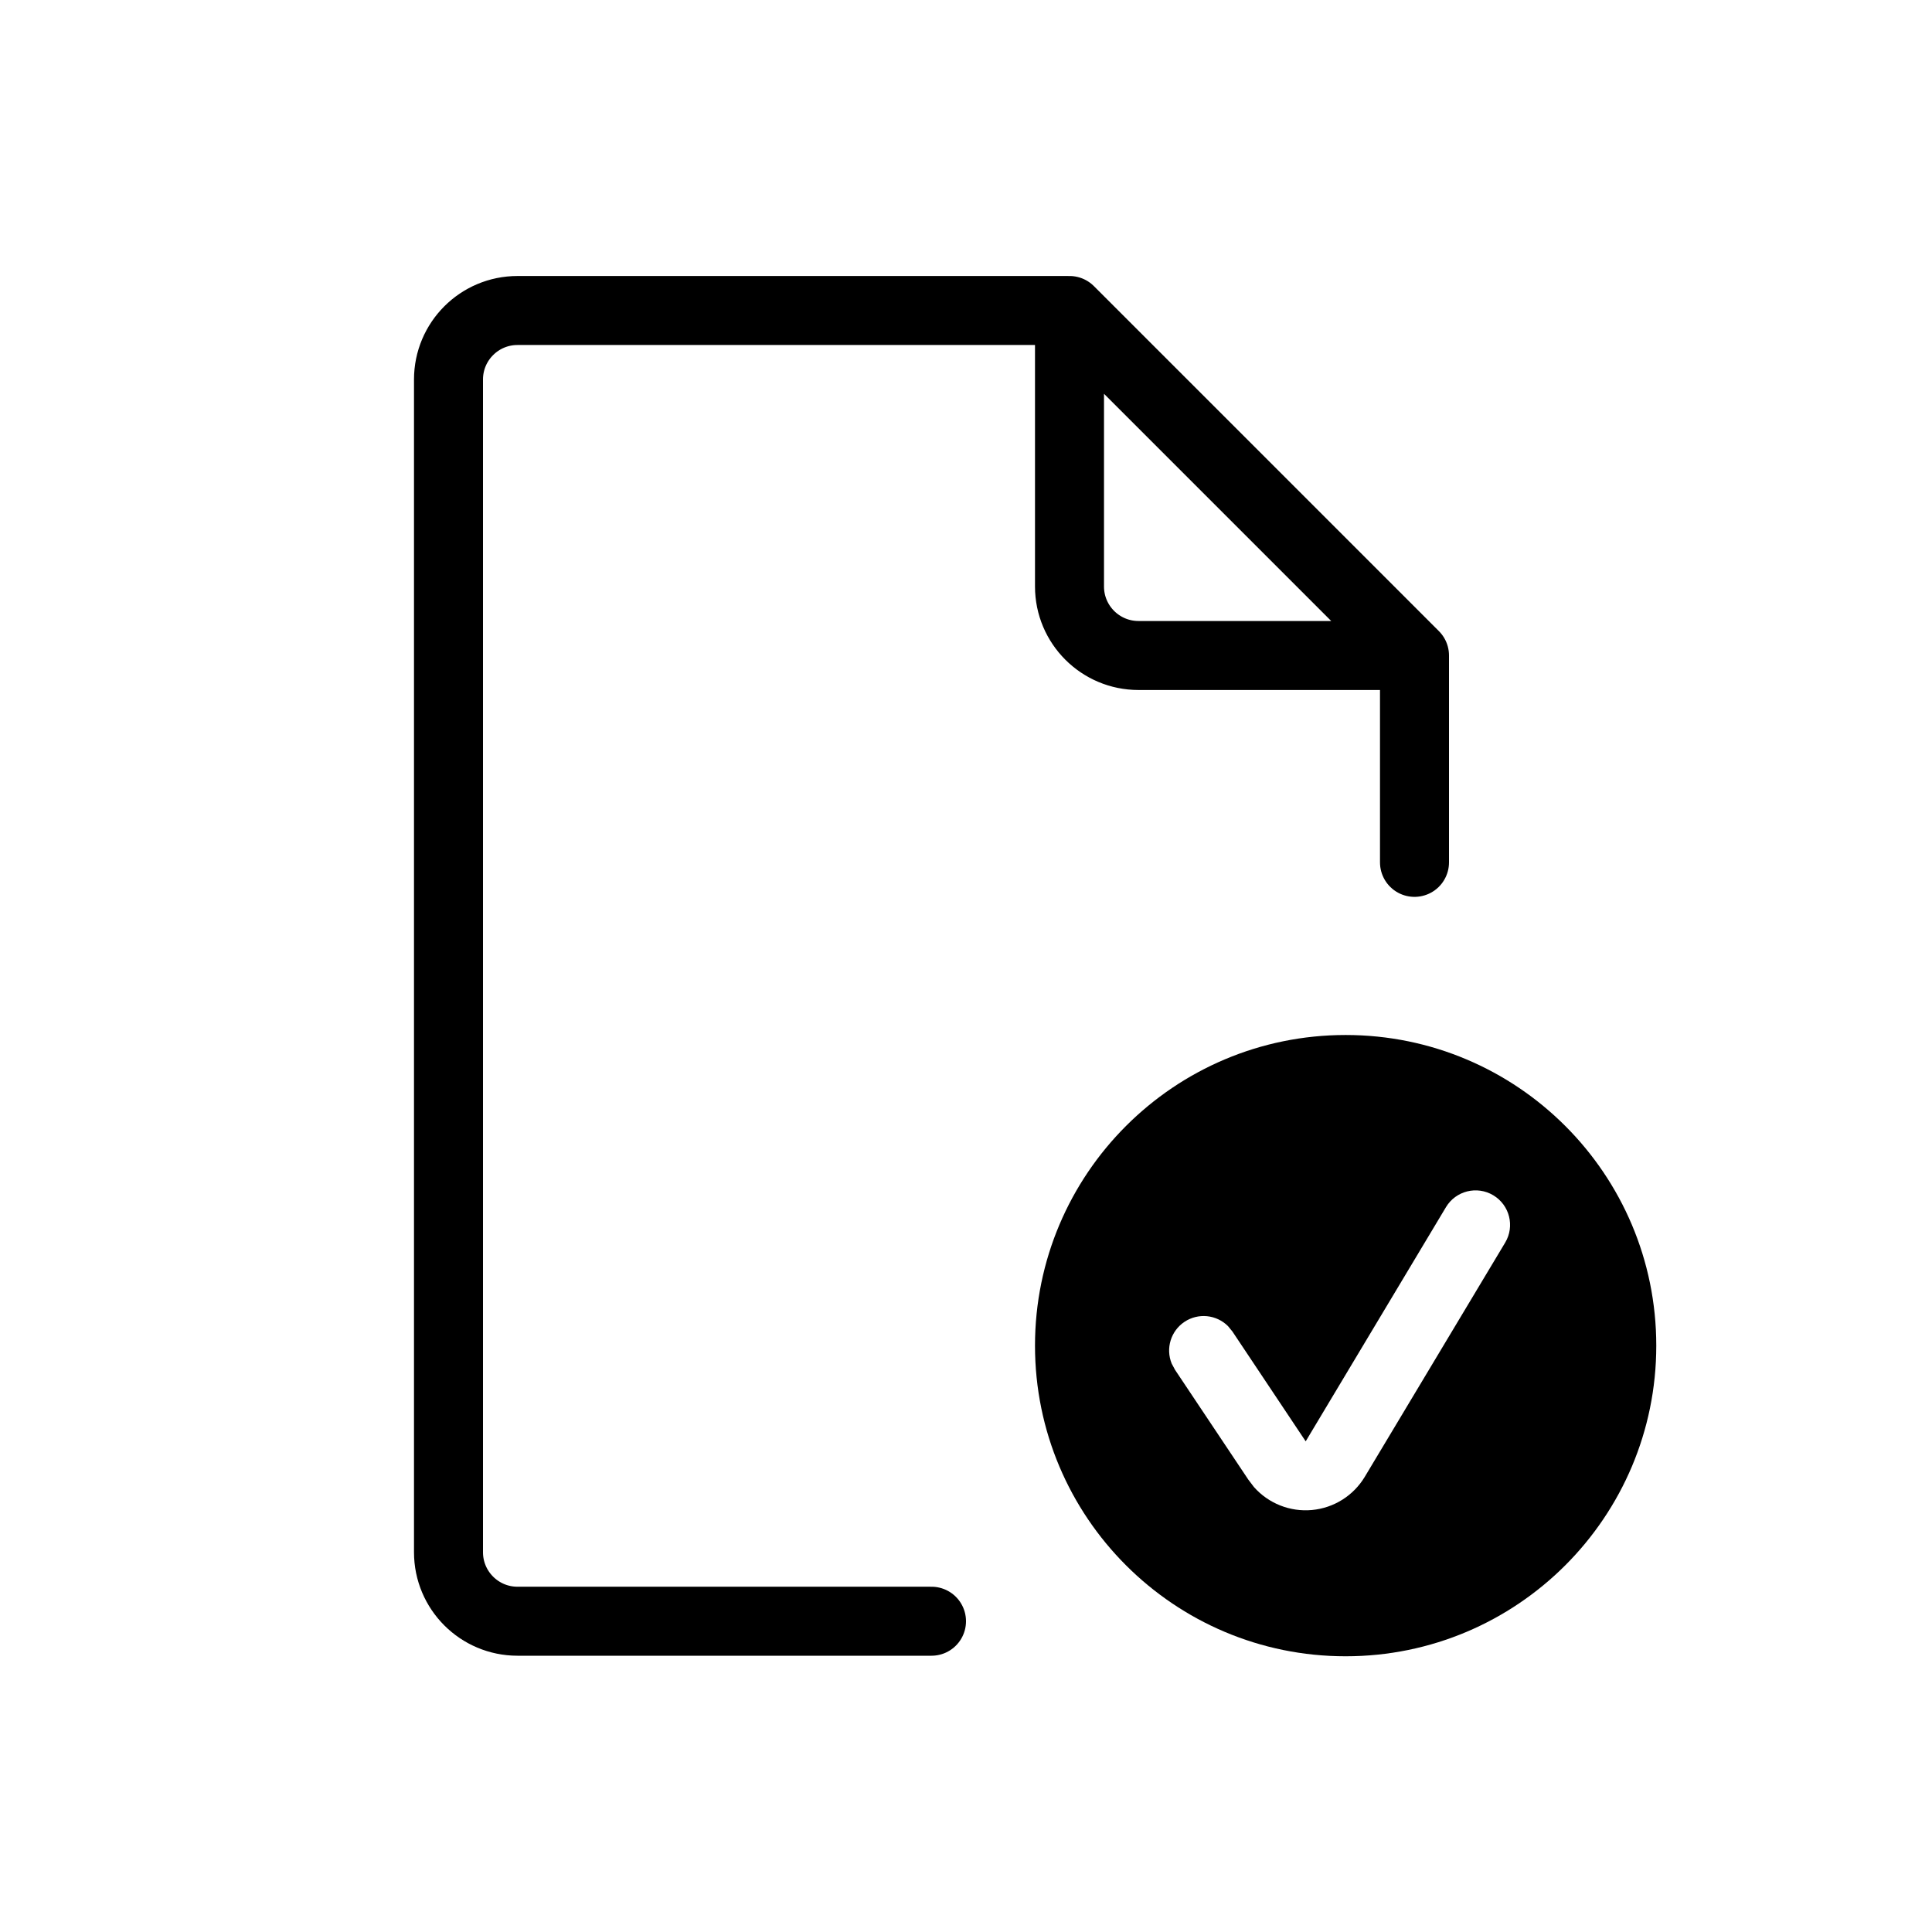
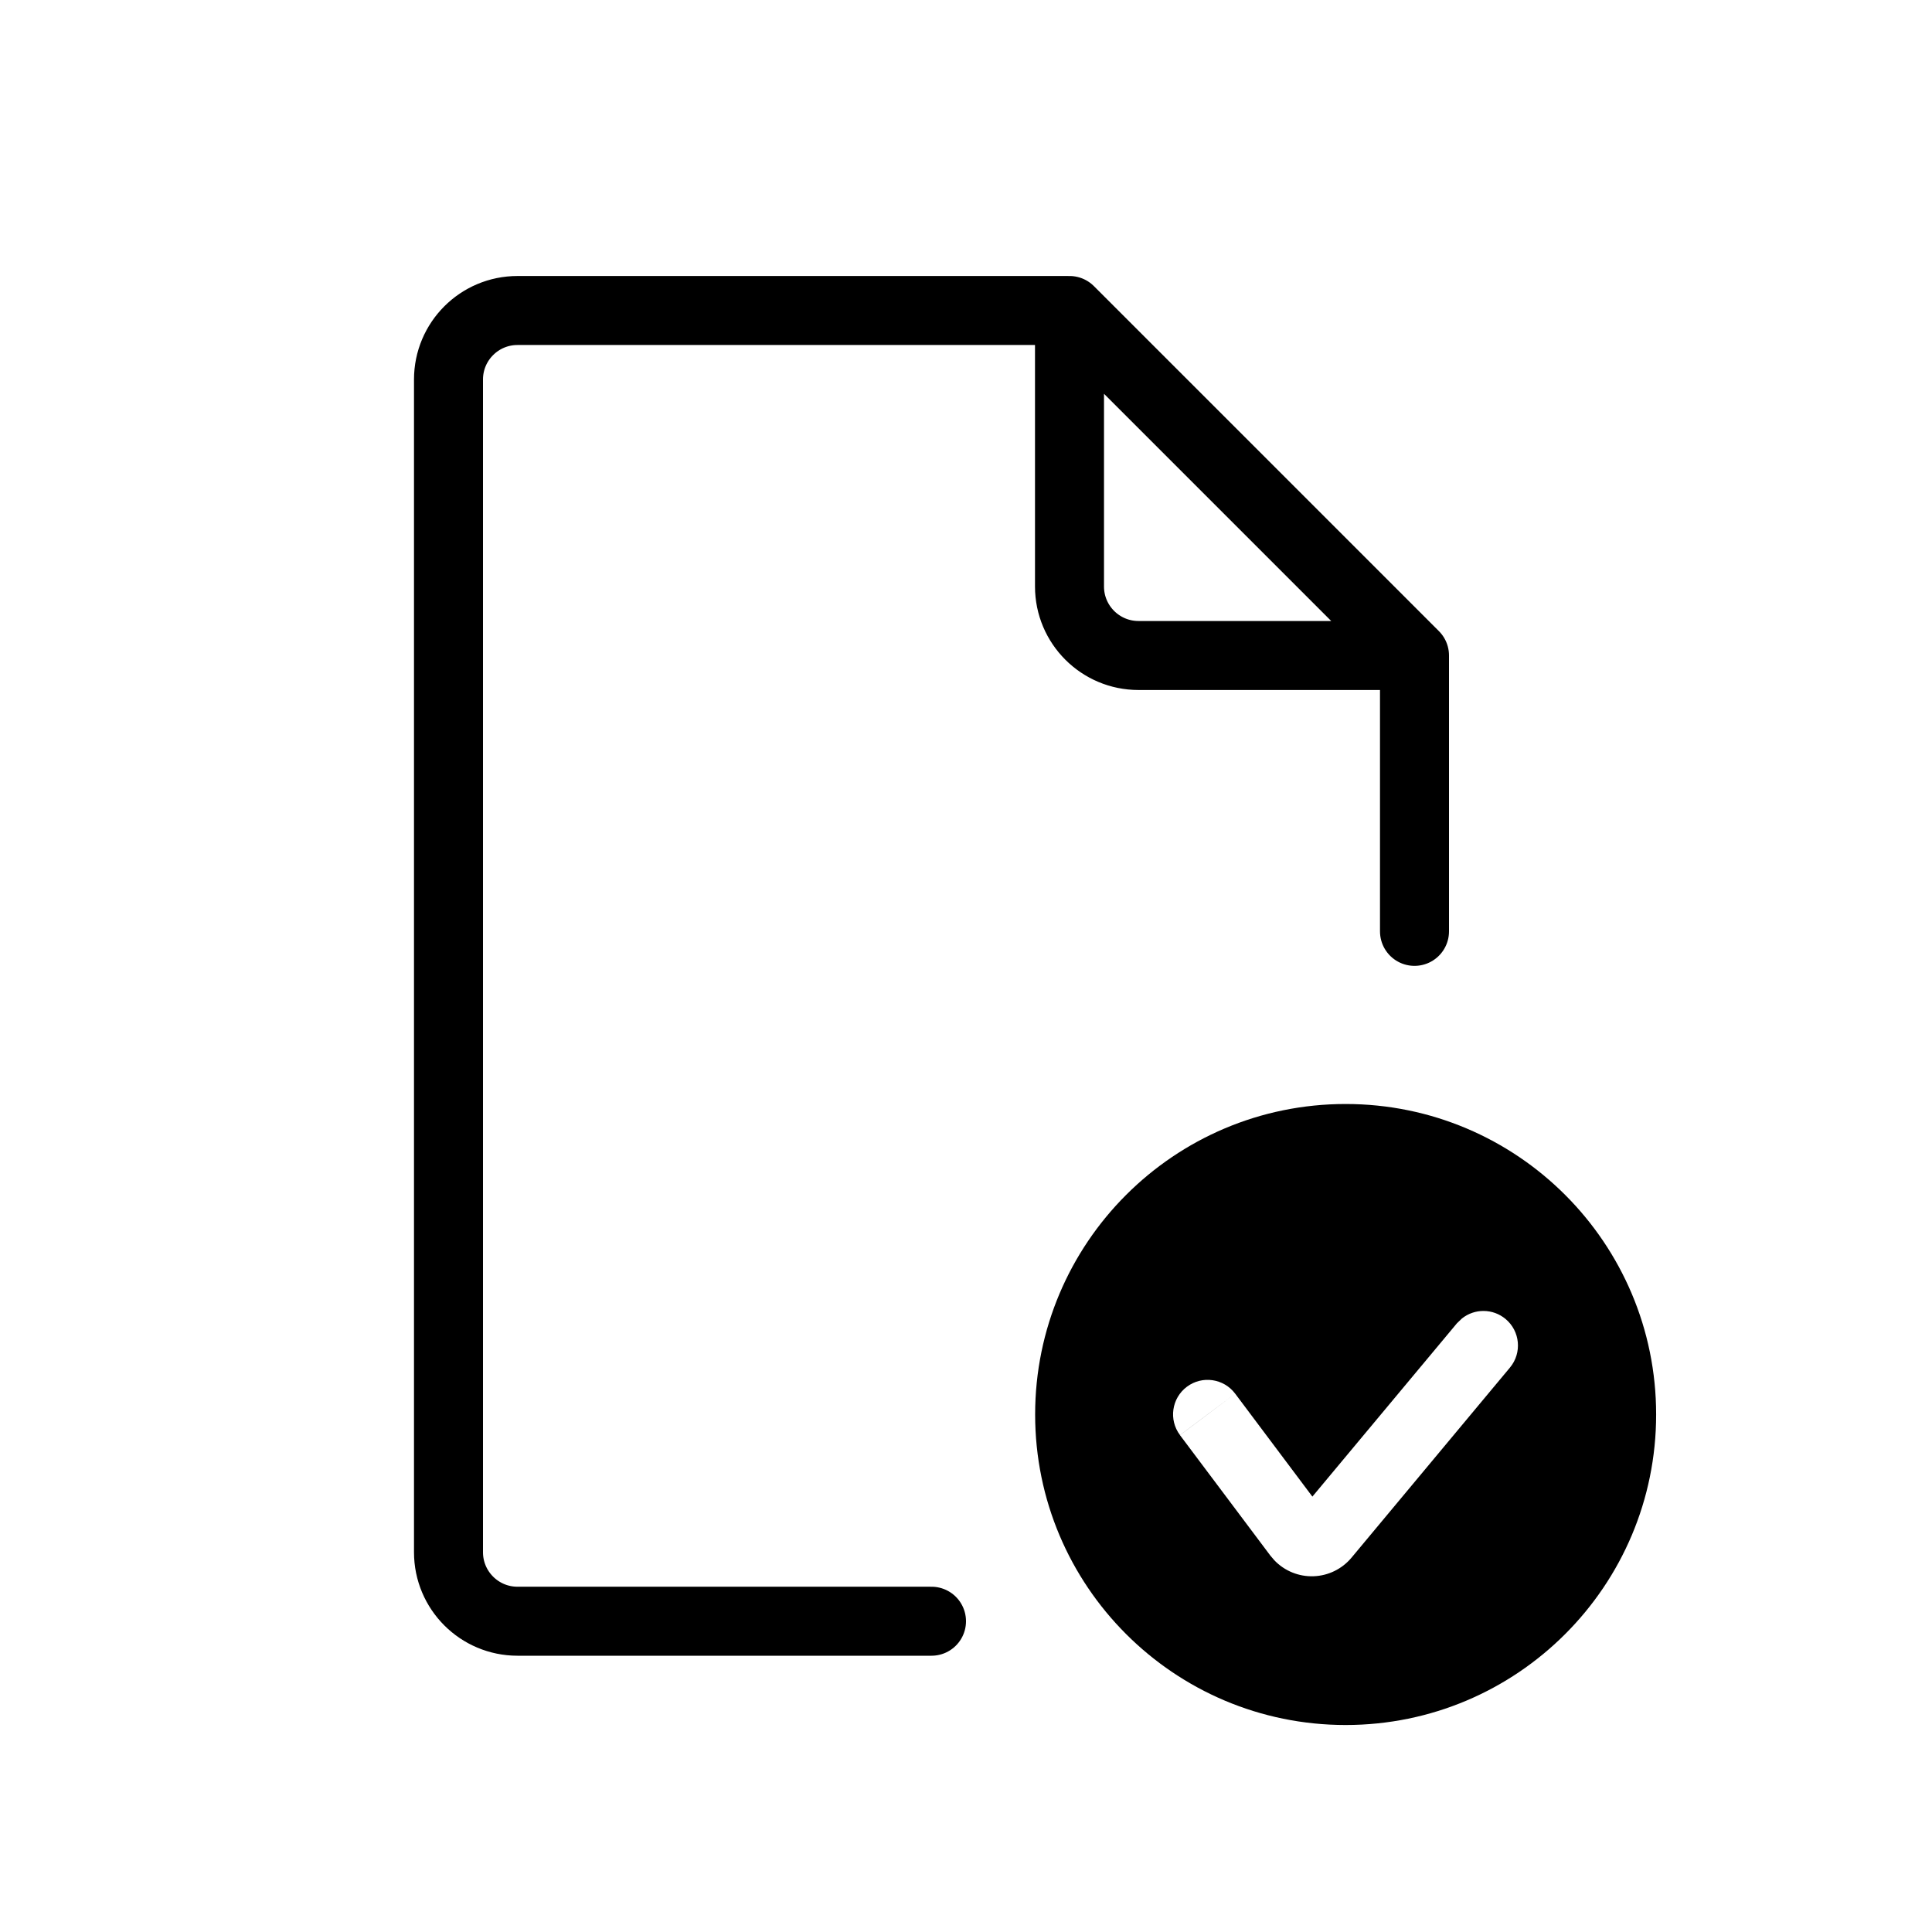
<svg xmlns="http://www.w3.org/2000/svg" width="28" height="28" viewBox="0 0 28 28" stroke="currentColor" stroke-linecap="round" stroke-linejoin="round" fill="none">
-   <path d="M15.5 4.5h-8a1 1 0 0 0-1 1v16.996a1 1 0 0 0 1 1h6m2-18.996 5 5m-5-5v4a1 1 0 0 0 1 1h4m0 0v2.998" class="icon-gray-primary" />
-   <path d="M19.502 15a4.502 4.502 0 1 1 0 9.004 4.502 4.502 0 0 1 0-9.004Zm2.14 2.323a.5.5 0 0 0-.686.172l-2.033 3.394-1.062-1.592-.064-.078a.5.5 0 0 0-.816.543l.048.09 1.062 1.591.082.108a1 1 0 0 0 1.607-.149l2.034-3.393a.5.5 0 0 0-.172-.686Z" fill="currentColor" stroke="none" class="icon-blue-primary" />
+   <path d="M15.5 4.5h-8a1 1 0 0 0-1 1v16.996a1 1 0 0 0 1 1h6m2-18.996 5 5m-5-5v4a1 1 0 0 0 1 1h4m0 0v3.998" class="icon-gray-primary" />
+   <path d="M19.502 16a4.5 4.5 0 1 1 0 9 4.5 4.5 0 0 1 0-9Zm2.317 3.115a.5.5 0 0 0-.631-.007l-.073.07-2.095 2.512-1.119-1.492-.4.301-.4.3 1.31 1.746.058.068a.75.75 0 0 0 1.118-.038l2.297-2.756a.5.5 0 0 0-.065-.704Zm-3.918 1.083a.5.5 0 0 0-.8.6l.8-.6Z" fill="currentColor" stroke="none" class="icon-success" />
</svg>
